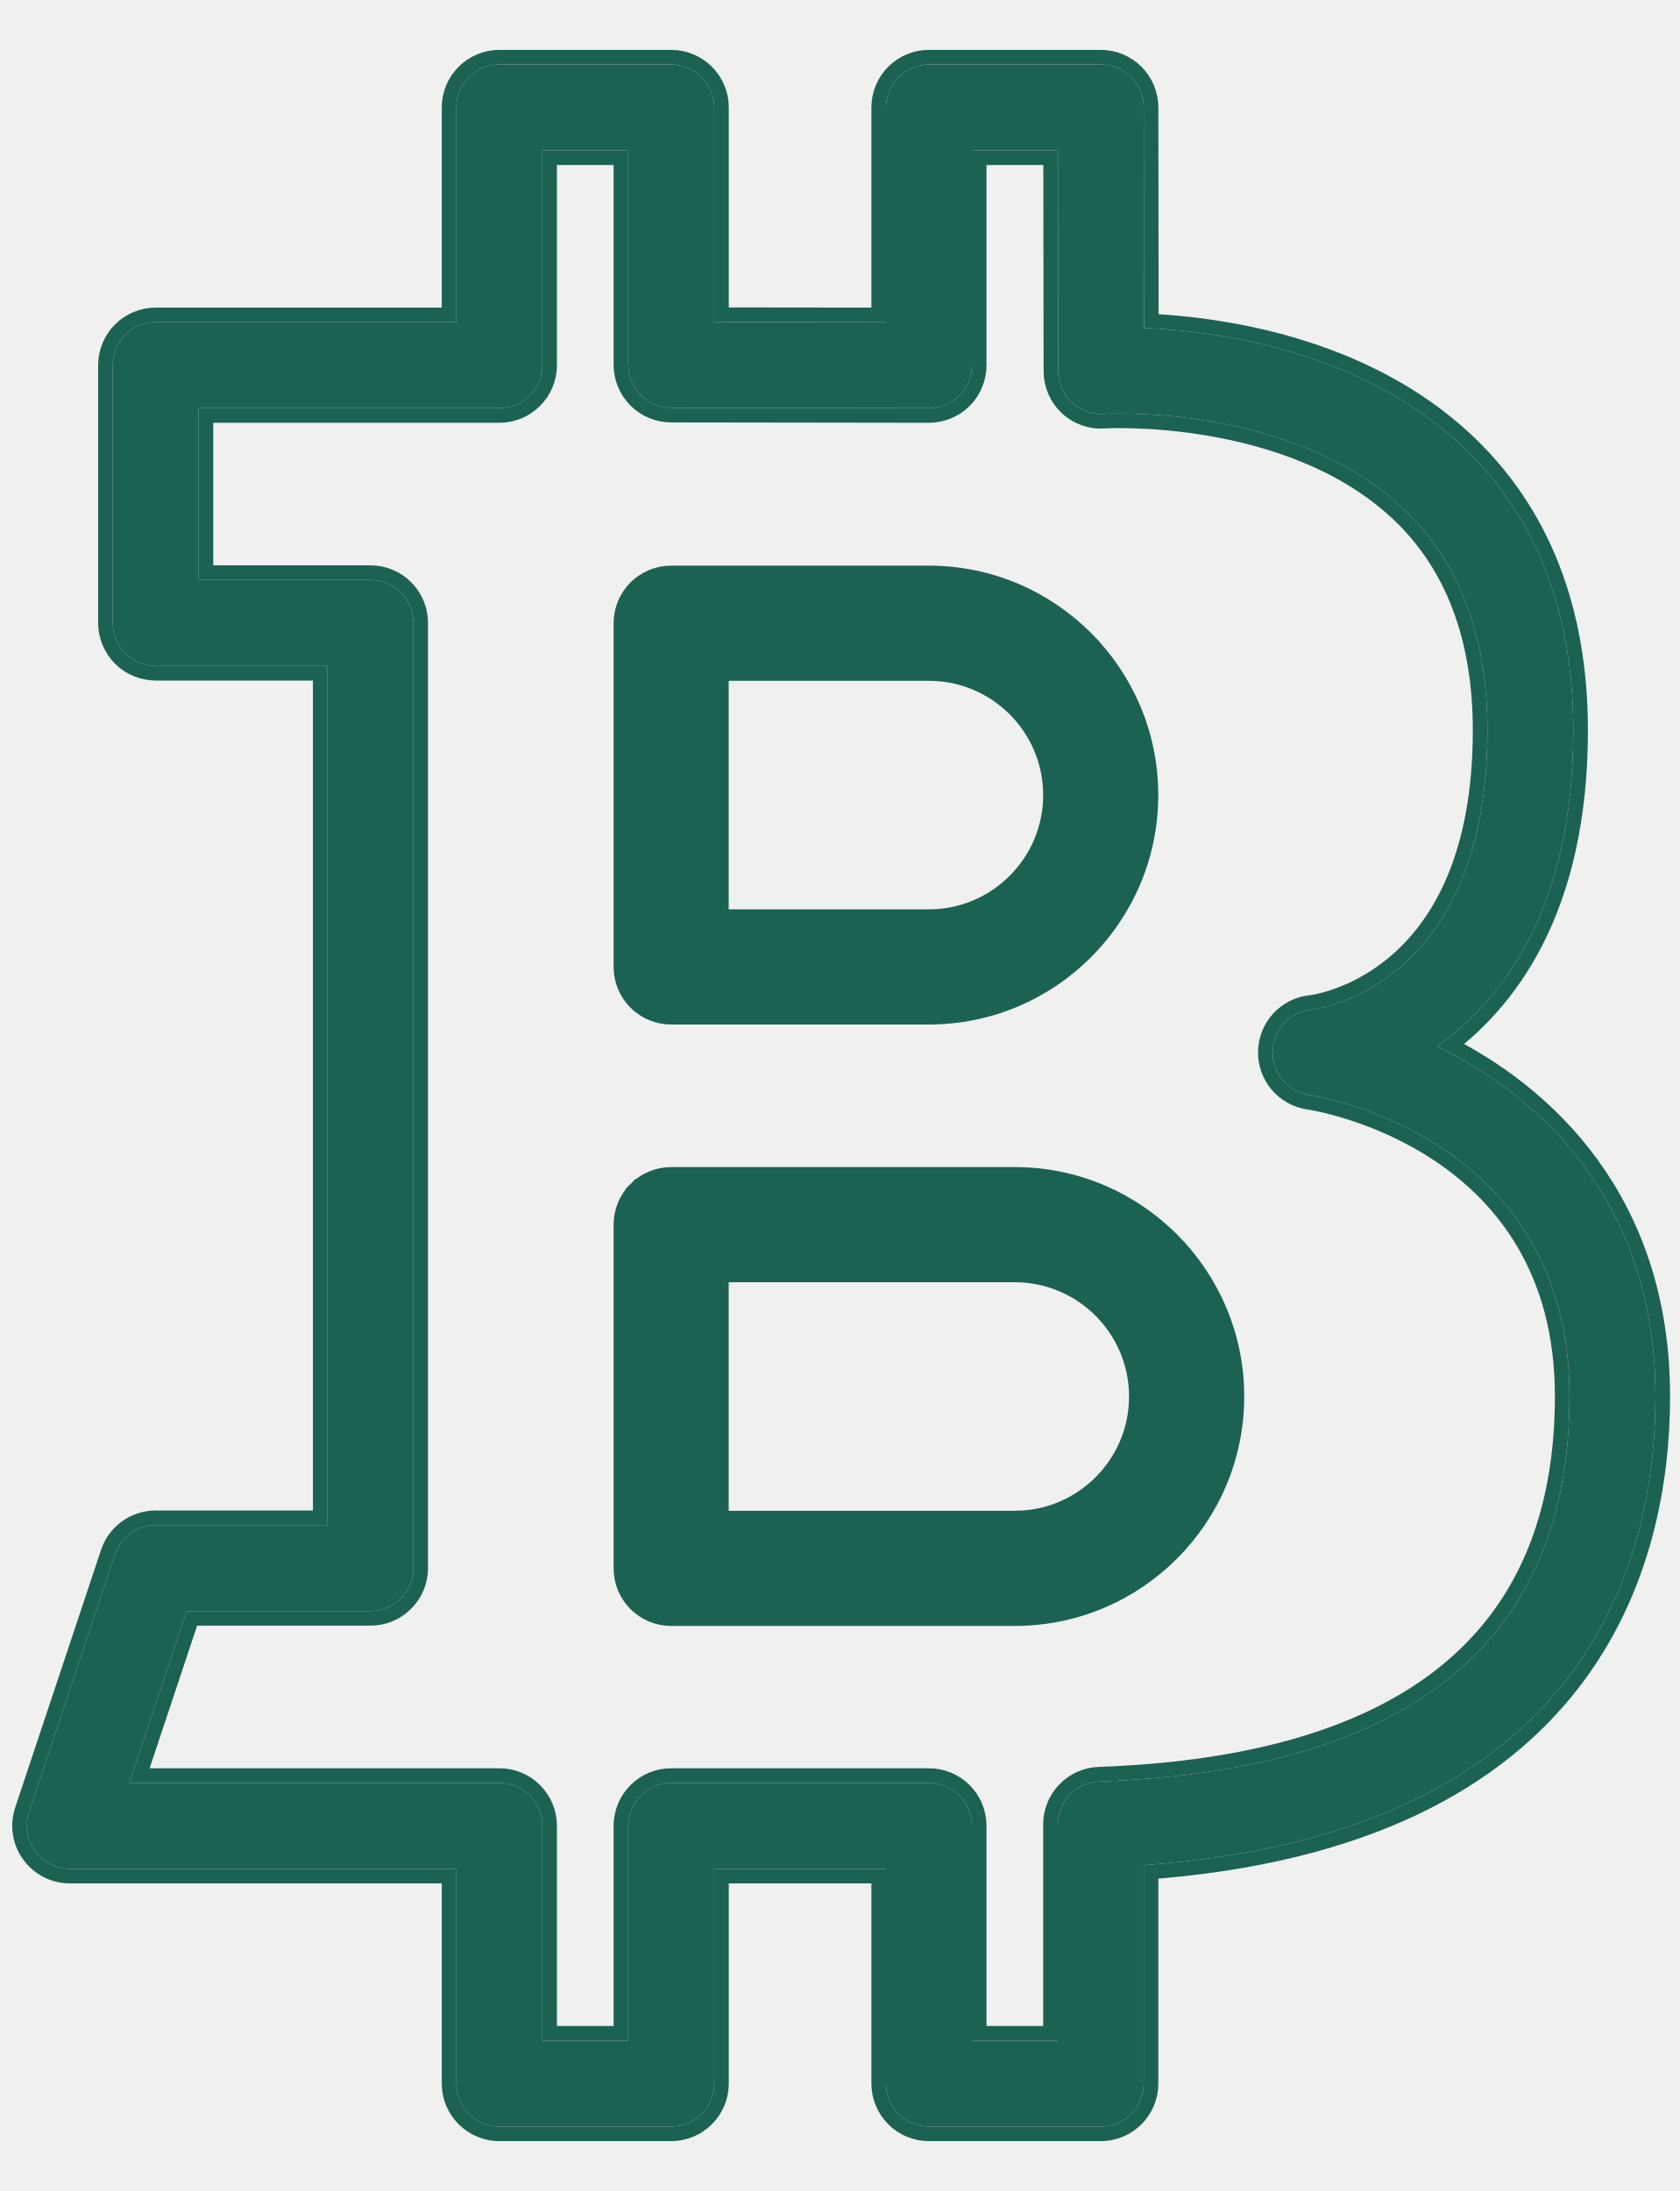
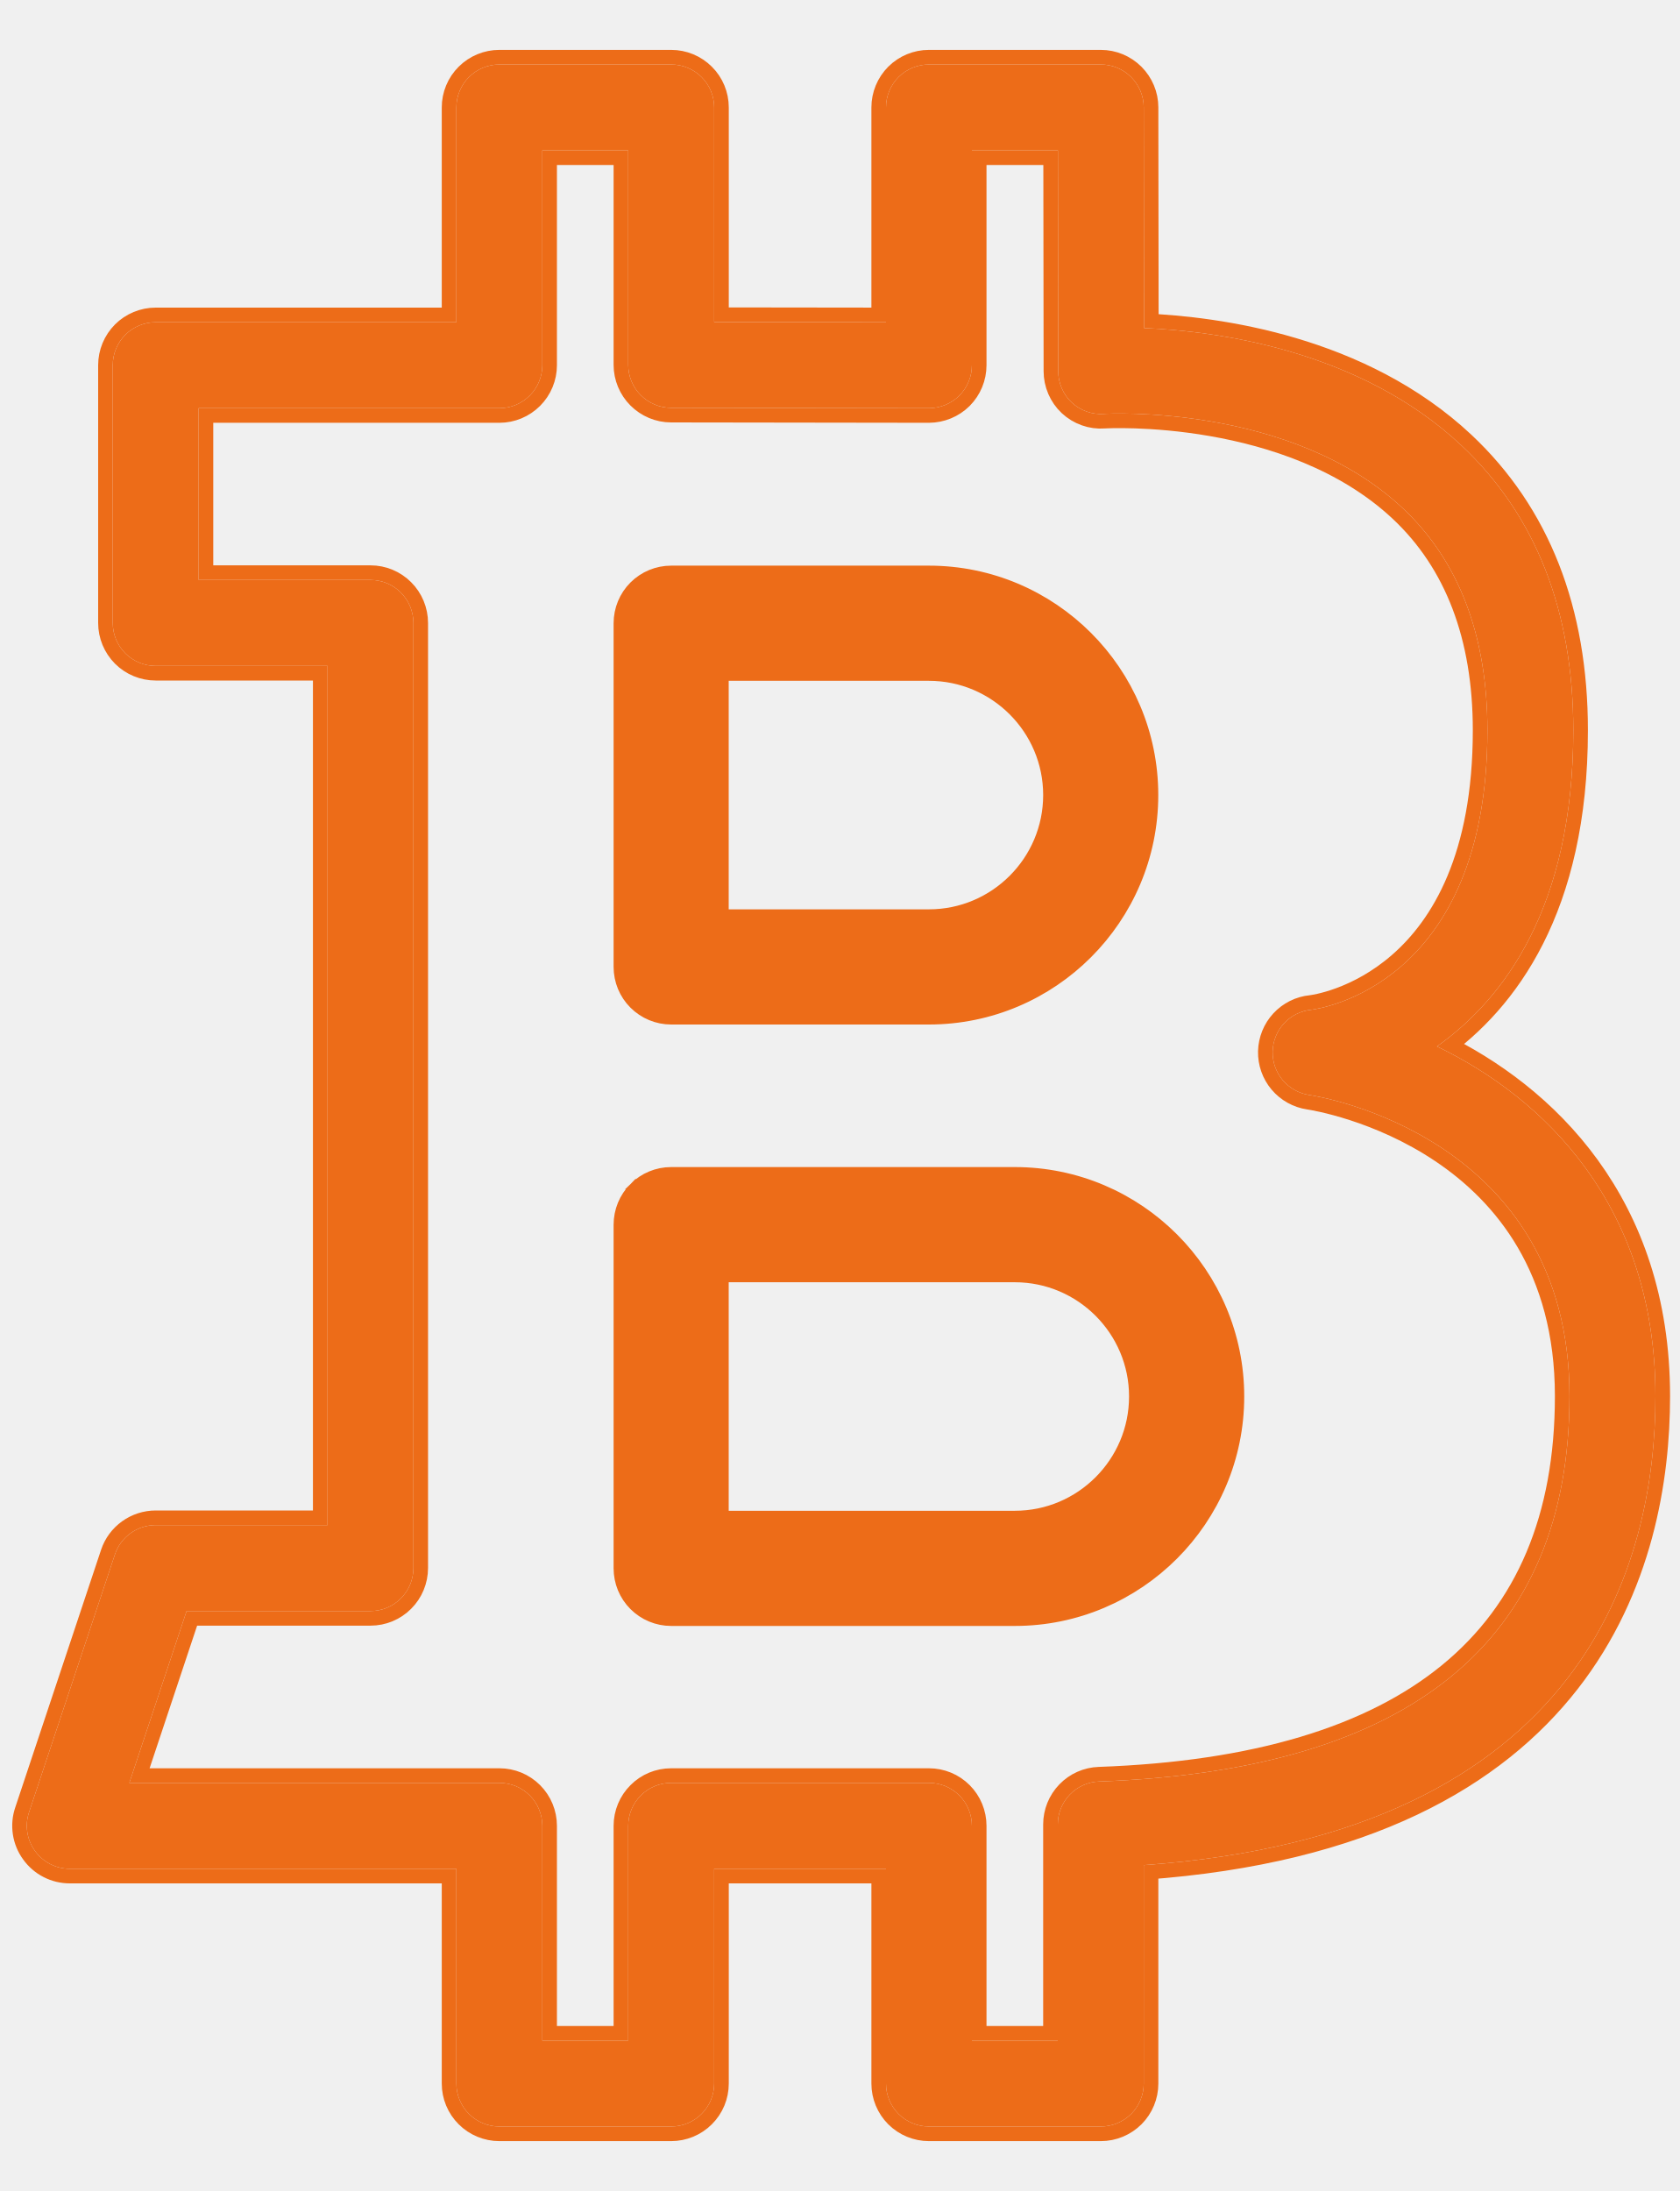
<svg xmlns="http://www.w3.org/2000/svg" width="23" height="30" viewBox="0 0 23 30" fill="none">
  <mask id="path-1-outside-1_10619_33780" maskUnits="userSpaceOnUse" x="-0.633" y="-0.117" width="24" height="30" fill="black">
    <rect fill="white" x="-0.633" y="-0.117" width="24" height="30" />
    <path d="M15.073 29.117H12.72C12.564 29.117 12.414 29.055 12.304 28.945C12.194 28.835 12.132 28.685 12.132 28.529V25.588H9.779V28.529C9.779 28.685 9.717 28.835 9.606 28.945C9.496 29.055 9.346 29.117 9.19 29.117H6.838C6.682 29.117 6.532 29.055 6.422 28.945C6.311 28.835 6.249 28.685 6.249 28.529V25.588H0.955C0.862 25.588 0.77 25.566 0.687 25.523C0.605 25.481 0.533 25.419 0.479 25.343C0.424 25.268 0.388 25.18 0.374 25.088C0.36 24.995 0.368 24.901 0.398 24.813L1.574 21.283C1.613 21.166 1.688 21.065 1.788 20.993C1.888 20.921 2.009 20.882 2.132 20.882H4.485V9.118H2.132C1.976 9.118 1.826 9.056 1.716 8.946C1.606 8.835 1.544 8.686 1.544 8.53V5C1.544 4.844 1.606 4.695 1.716 4.584C1.826 4.474 1.976 4.412 2.132 4.412H6.249V1.471C6.249 1.315 6.311 1.165 6.422 1.055C6.532 0.945 6.682 0.883 6.838 0.883H9.19C9.346 0.883 9.496 0.945 9.606 1.055C9.717 1.165 9.779 1.315 9.779 1.471V4.409L12.132 4.412V1.471C12.132 1.315 12.194 1.165 12.304 1.055C12.414 0.945 12.564 0.883 12.72 0.883H15.073C15.228 0.883 15.378 0.945 15.488 1.055C15.598 1.165 15.661 1.314 15.661 1.47L15.665 4.492C16.659 4.533 18.618 4.792 20.012 6.1C21.028 7.054 21.543 8.366 21.543 10C21.543 12.426 20.587 13.682 19.676 14.328C21.129 15.029 22.668 16.492 22.668 19.117C22.668 21.357 21.741 25.104 15.661 25.538V28.529C15.661 28.685 15.599 28.835 15.489 28.945C15.378 29.055 15.229 29.117 15.073 29.117ZM13.308 27.941H14.484V24.981C14.484 24.828 14.543 24.682 14.649 24.572C14.755 24.462 14.899 24.398 15.051 24.393C19.324 24.24 21.491 22.465 21.491 19.116C21.491 15.571 18.074 15.014 17.928 14.993C17.786 14.972 17.657 14.9 17.564 14.79C17.472 14.68 17.423 14.541 17.426 14.398C17.43 14.254 17.485 14.117 17.582 14.012C17.68 13.906 17.812 13.84 17.955 13.826C18.049 13.815 20.367 13.502 20.367 10C20.367 8.704 19.976 7.68 19.208 6.959C17.677 5.523 15.142 5.664 15.115 5.667C15.035 5.673 14.954 5.662 14.879 5.635C14.803 5.608 14.734 5.566 14.675 5.511C14.616 5.456 14.57 5.389 14.538 5.315C14.506 5.241 14.49 5.162 14.49 5.082L14.486 2.059H13.308V5C13.308 5.157 13.246 5.306 13.136 5.417C13.025 5.527 12.876 5.588 12.72 5.589L9.189 5.584C9.033 5.584 8.884 5.521 8.774 5.411C8.664 5.301 8.602 5.151 8.602 4.996V2.059H7.426V5C7.426 5.156 7.364 5.306 7.254 5.416C7.143 5.527 6.994 5.589 6.838 5.589H2.72V7.941H5.073C5.229 7.941 5.379 8.003 5.489 8.114C5.599 8.224 5.661 8.374 5.661 8.53V21.47C5.661 21.626 5.599 21.776 5.489 21.886C5.379 21.997 5.229 22.059 5.073 22.059H2.555L1.771 24.412H6.838C6.994 24.412 7.143 24.473 7.254 24.584C7.364 24.694 7.426 24.844 7.426 25V27.941H8.602V25C8.602 24.844 8.664 24.694 8.775 24.584C8.885 24.473 9.034 24.412 9.19 24.412H12.72C12.876 24.412 13.025 24.473 13.136 24.584C13.246 24.694 13.308 24.844 13.308 25V27.941Z" />
  </mask>
-   <path d="M15.073 29.117H12.72C12.564 29.117 12.414 29.055 12.304 28.945C12.194 28.835 12.132 28.685 12.132 28.529V25.588H9.779V28.529C9.779 28.685 9.717 28.835 9.606 28.945C9.496 29.055 9.346 29.117 9.19 29.117H6.838C6.682 29.117 6.532 29.055 6.422 28.945C6.311 28.835 6.249 28.685 6.249 28.529V25.588H0.955C0.862 25.588 0.77 25.566 0.687 25.523C0.605 25.481 0.533 25.419 0.479 25.343C0.424 25.268 0.388 25.18 0.374 25.088C0.36 24.995 0.368 24.901 0.398 24.813L1.574 21.283C1.613 21.166 1.688 21.065 1.788 20.993C1.888 20.921 2.009 20.882 2.132 20.882H4.485V9.118H2.132C1.976 9.118 1.826 9.056 1.716 8.946C1.606 8.835 1.544 8.686 1.544 8.53V5C1.544 4.844 1.606 4.695 1.716 4.584C1.826 4.474 1.976 4.412 2.132 4.412H6.249V1.471C6.249 1.315 6.311 1.165 6.422 1.055C6.532 0.945 6.682 0.883 6.838 0.883H9.19C9.346 0.883 9.496 0.945 9.606 1.055C9.717 1.165 9.779 1.315 9.779 1.471V4.409L12.132 4.412V1.471C12.132 1.315 12.194 1.165 12.304 1.055C12.414 0.945 12.564 0.883 12.72 0.883H15.073C15.228 0.883 15.378 0.945 15.488 1.055C15.598 1.165 15.661 1.314 15.661 1.47L15.665 4.492C16.659 4.533 18.618 4.792 20.012 6.1C21.028 7.054 21.543 8.366 21.543 10C21.543 12.426 20.587 13.682 19.676 14.328C21.129 15.029 22.668 16.492 22.668 19.117C22.668 21.357 21.741 25.104 15.661 25.538V28.529C15.661 28.685 15.599 28.835 15.489 28.945C15.378 29.055 15.229 29.117 15.073 29.117ZM13.308 27.941H14.484V24.981C14.484 24.828 14.543 24.682 14.649 24.572C14.755 24.462 14.899 24.398 15.051 24.393C19.324 24.24 21.491 22.465 21.491 19.116C21.491 15.571 18.074 15.014 17.928 14.993C17.786 14.972 17.657 14.9 17.564 14.79C17.472 14.68 17.423 14.541 17.426 14.398C17.43 14.254 17.485 14.117 17.582 14.012C17.68 13.906 17.812 13.84 17.955 13.826C18.049 13.815 20.367 13.502 20.367 10C20.367 8.704 19.976 7.68 19.208 6.959C17.677 5.523 15.142 5.664 15.115 5.667C15.035 5.673 14.954 5.662 14.879 5.635C14.803 5.608 14.734 5.566 14.675 5.511C14.616 5.456 14.57 5.389 14.538 5.315C14.506 5.241 14.49 5.162 14.49 5.082L14.486 2.059H13.308V5C13.308 5.157 13.246 5.306 13.136 5.417C13.025 5.527 12.876 5.588 12.72 5.589L9.189 5.584C9.033 5.584 8.884 5.521 8.774 5.411C8.664 5.301 8.602 5.151 8.602 4.996V2.059H7.426V5C7.426 5.156 7.364 5.306 7.254 5.416C7.143 5.527 6.994 5.589 6.838 5.589H2.72V7.941H5.073C5.229 7.941 5.379 8.003 5.489 8.114C5.599 8.224 5.661 8.374 5.661 8.53V21.47C5.661 21.626 5.599 21.776 5.489 21.886C5.379 21.997 5.229 22.059 5.073 22.059H2.555L1.771 24.412H6.838C6.994 24.412 7.143 24.473 7.254 24.584C7.364 24.694 7.426 24.844 7.426 25V27.941H8.602V25C8.602 24.844 8.664 24.694 8.775 24.584C8.885 24.473 9.034 24.412 9.19 24.412H12.72C12.876 24.412 13.025 24.473 13.136 24.584C13.246 24.694 13.308 24.844 13.308 25V27.941Z" fill="#1C6252" />
-   <path d="M15.073 29.117H12.72C12.564 29.117 12.414 29.055 12.304 28.945C12.194 28.835 12.132 28.685 12.132 28.529V25.588H9.779V28.529C9.779 28.685 9.717 28.835 9.606 28.945C9.496 29.055 9.346 29.117 9.19 29.117H6.838C6.682 29.117 6.532 29.055 6.422 28.945C6.311 28.835 6.249 28.685 6.249 28.529V25.588H0.955C0.862 25.588 0.77 25.566 0.687 25.523C0.605 25.481 0.533 25.419 0.479 25.343C0.424 25.268 0.388 25.18 0.374 25.088C0.36 24.995 0.368 24.901 0.398 24.813L1.574 21.283C1.613 21.166 1.688 21.065 1.788 20.993C1.888 20.921 2.009 20.882 2.132 20.882H4.485V9.118H2.132C1.976 9.118 1.826 9.056 1.716 8.946C1.606 8.835 1.544 8.686 1.544 8.53V5C1.544 4.844 1.606 4.695 1.716 4.584C1.826 4.474 1.976 4.412 2.132 4.412H6.249V1.471C6.249 1.315 6.311 1.165 6.422 1.055C6.532 0.945 6.682 0.883 6.838 0.883H9.19C9.346 0.883 9.496 0.945 9.606 1.055C9.717 1.165 9.779 1.315 9.779 1.471V4.409L12.132 4.412V1.471C12.132 1.315 12.194 1.165 12.304 1.055C12.414 0.945 12.564 0.883 12.72 0.883H15.073C15.228 0.883 15.378 0.945 15.488 1.055C15.598 1.165 15.661 1.314 15.661 1.47L15.665 4.492C16.659 4.533 18.618 4.792 20.012 6.1C21.028 7.054 21.543 8.366 21.543 10C21.543 12.426 20.587 13.682 19.676 14.328C21.129 15.029 22.668 16.492 22.668 19.117C22.668 21.357 21.741 25.104 15.661 25.538V28.529C15.661 28.685 15.599 28.835 15.489 28.945C15.378 29.055 15.229 29.117 15.073 29.117ZM13.308 27.941H14.484V24.981C14.484 24.828 14.543 24.682 14.649 24.572C14.755 24.462 14.899 24.398 15.051 24.393C19.324 24.24 21.491 22.465 21.491 19.116C21.491 15.571 18.074 15.014 17.928 14.993C17.786 14.972 17.657 14.9 17.564 14.79C17.472 14.68 17.423 14.541 17.426 14.398C17.43 14.254 17.485 14.117 17.582 14.012C17.68 13.906 17.812 13.84 17.955 13.826C18.049 13.815 20.367 13.502 20.367 10C20.367 8.704 19.976 7.68 19.208 6.959C17.677 5.523 15.142 5.664 15.115 5.667C15.035 5.673 14.954 5.662 14.879 5.635C14.803 5.608 14.734 5.566 14.675 5.511C14.616 5.456 14.57 5.389 14.538 5.315C14.506 5.241 14.49 5.162 14.49 5.082L14.486 2.059H13.308V5C13.308 5.157 13.246 5.306 13.136 5.417C13.025 5.527 12.876 5.588 12.72 5.589L9.189 5.584C9.033 5.584 8.884 5.521 8.774 5.411C8.664 5.301 8.602 5.151 8.602 4.996V2.059H7.426V5C7.426 5.156 7.364 5.306 7.254 5.416C7.143 5.527 6.994 5.589 6.838 5.589H2.72V7.941H5.073C5.229 7.941 5.379 8.003 5.489 8.114C5.599 8.224 5.661 8.374 5.661 8.53V21.47C5.661 21.626 5.599 21.776 5.489 21.886C5.379 21.997 5.229 22.059 5.073 22.059H2.555L1.771 24.412H6.838C6.994 24.412 7.143 24.473 7.254 24.584C7.364 24.694 7.426 24.844 7.426 25V27.941H8.602V25C8.602 24.844 8.664 24.694 8.775 24.584C8.885 24.473 9.034 24.412 9.19 24.412H12.72C12.876 24.412 13.025 24.473 13.136 24.584C13.246 24.694 13.308 24.844 13.308 25V27.941Z" stroke="#1C6252" stroke-width="0.4" mask="url(#path-1-outside-1_10619_33780)" />
-   <path d="M8.703 16.282L8.774 16.352L8.703 16.282C8.574 16.411 8.502 16.586 8.502 16.769V21.474C8.502 21.657 8.574 21.832 8.703 21.961C8.832 22.09 9.007 22.163 9.19 22.163H13.896C15.573 22.163 16.937 20.798 16.937 19.121C16.937 17.445 15.573 16.08 13.896 16.08H9.19C9.007 16.08 8.832 16.153 8.703 16.282ZM9.19 13.928H12.719C14.397 13.928 15.76 12.563 15.76 10.886C15.76 9.21 14.397 7.845 12.719 7.845H9.19C9.007 7.845 8.832 7.918 8.703 8.047C8.574 8.176 8.502 8.351 8.502 8.534V13.239C8.502 13.422 8.574 13.597 8.703 13.726C8.832 13.855 9.007 13.928 9.19 13.928ZM12.719 12.551H9.878V9.222H12.719C13.637 9.222 14.384 9.969 14.384 10.886C14.384 11.804 13.637 12.551 12.719 12.551ZM13.896 20.786H9.878V17.457H13.896C14.813 17.457 15.56 18.204 15.56 19.121C15.56 20.039 14.813 20.786 13.896 20.786Z" fill="#1C6252" stroke="#1C6252" stroke-width="0.2" />
+   <path d="M15.073 29.117H12.72C12.564 29.117 12.414 29.055 12.304 28.945C12.194 28.835 12.132 28.685 12.132 28.529V25.588H9.779V28.529C9.779 28.685 9.717 28.835 9.606 28.945C9.496 29.055 9.346 29.117 9.19 29.117H6.838C6.682 29.117 6.532 29.055 6.422 28.945C6.311 28.835 6.249 28.685 6.249 28.529V25.588H0.955C0.862 25.588 0.77 25.566 0.687 25.523C0.605 25.481 0.533 25.419 0.479 25.343C0.424 25.268 0.388 25.18 0.374 25.088C0.36 24.995 0.368 24.901 0.398 24.813L1.574 21.283C1.613 21.166 1.688 21.065 1.788 20.993C1.888 20.921 2.009 20.882 2.132 20.882H4.485V9.118H2.132C1.976 9.118 1.826 9.056 1.716 8.946C1.606 8.835 1.544 8.686 1.544 8.53V5C1.544 4.844 1.606 4.695 1.716 4.584C1.826 4.474 1.976 4.412 2.132 4.412H6.249V1.471C6.249 1.315 6.311 1.165 6.422 1.055C6.532 0.945 6.682 0.883 6.838 0.883H9.19C9.346 0.883 9.496 0.945 9.606 1.055C9.717 1.165 9.779 1.315 9.779 1.471V4.409L12.132 4.412V1.471C12.132 1.315 12.194 1.165 12.304 1.055C12.414 0.945 12.564 0.883 12.72 0.883H15.073C15.228 0.883 15.378 0.945 15.488 1.055C15.598 1.165 15.661 1.314 15.661 1.47L15.665 4.492C16.659 4.533 18.618 4.792 20.012 6.1C21.028 7.054 21.543 8.366 21.543 10C21.543 12.426 20.587 13.682 19.676 14.328C21.129 15.029 22.668 16.492 22.668 19.117C22.668 21.357 21.741 25.104 15.661 25.538V28.529C15.661 28.685 15.599 28.835 15.489 28.945C15.378 29.055 15.229 29.117 15.073 29.117ZM13.308 27.941H14.484V24.981C14.484 24.828 14.543 24.682 14.649 24.572C14.755 24.462 14.899 24.398 15.051 24.393C19.324 24.24 21.491 22.465 21.491 19.116C21.491 15.571 18.074 15.014 17.928 14.993C17.786 14.972 17.657 14.9 17.564 14.79C17.472 14.68 17.423 14.541 17.426 14.398C17.43 14.254 17.485 14.117 17.582 14.012C17.68 13.906 17.812 13.84 17.955 13.826C18.049 13.815 20.367 13.502 20.367 10C20.367 8.704 19.976 7.68 19.208 6.959C17.677 5.523 15.142 5.664 15.115 5.667C15.035 5.673 14.954 5.662 14.879 5.635C14.803 5.608 14.734 5.566 14.675 5.511C14.616 5.456 14.57 5.389 14.538 5.315C14.506 5.241 14.49 5.162 14.49 5.082L14.486 2.059H13.308V5C13.308 5.157 13.246 5.306 13.136 5.417C13.025 5.527 12.876 5.588 12.72 5.589L9.189 5.584C9.033 5.584 8.884 5.521 8.774 5.411C8.664 5.301 8.602 5.151 8.602 4.996V2.059H7.426V5C7.426 5.156 7.364 5.306 7.254 5.416C7.143 5.527 6.994 5.589 6.838 5.589H2.72V7.941H5.073C5.229 7.941 5.379 8.003 5.489 8.114C5.599 8.224 5.661 8.374 5.661 8.53V21.47C5.661 21.626 5.599 21.776 5.489 21.886C5.379 21.997 5.229 22.059 5.073 22.059H2.555L1.771 24.412H6.838C6.994 24.412 7.143 24.473 7.254 24.584C7.364 24.694 7.426 24.844 7.426 25V27.941H8.602V25C8.602 24.844 8.664 24.694 8.775 24.584C8.885 24.473 9.034 24.412 9.19 24.412H12.72C12.876 24.412 13.025 24.473 13.136 24.584C13.246 24.694 13.308 24.844 13.308 25V27.941Z" fill="#ED6C18" />
+   <path d="M15.073 29.117H12.72C12.564 29.117 12.414 29.055 12.304 28.945C12.194 28.835 12.132 28.685 12.132 28.529V25.588H9.779V28.529C9.779 28.685 9.717 28.835 9.606 28.945C9.496 29.055 9.346 29.117 9.19 29.117H6.838C6.682 29.117 6.532 29.055 6.422 28.945C6.311 28.835 6.249 28.685 6.249 28.529V25.588H0.955C0.862 25.588 0.77 25.566 0.687 25.523C0.605 25.481 0.533 25.419 0.479 25.343C0.424 25.268 0.388 25.18 0.374 25.088C0.36 24.995 0.368 24.901 0.398 24.813L1.574 21.283C1.613 21.166 1.688 21.065 1.788 20.993C1.888 20.921 2.009 20.882 2.132 20.882H4.485V9.118H2.132C1.976 9.118 1.826 9.056 1.716 8.946C1.606 8.835 1.544 8.686 1.544 8.53V5C1.544 4.844 1.606 4.695 1.716 4.584C1.826 4.474 1.976 4.412 2.132 4.412H6.249V1.471C6.249 1.315 6.311 1.165 6.422 1.055C6.532 0.945 6.682 0.883 6.838 0.883H9.19C9.346 0.883 9.496 0.945 9.606 1.055C9.717 1.165 9.779 1.315 9.779 1.471V4.409L12.132 4.412V1.471C12.132 1.315 12.194 1.165 12.304 1.055C12.414 0.945 12.564 0.883 12.72 0.883H15.073C15.228 0.883 15.378 0.945 15.488 1.055C15.598 1.165 15.661 1.314 15.661 1.47L15.665 4.492C16.659 4.533 18.618 4.792 20.012 6.1C21.028 7.054 21.543 8.366 21.543 10C21.543 12.426 20.587 13.682 19.676 14.328C21.129 15.029 22.668 16.492 22.668 19.117C22.668 21.357 21.741 25.104 15.661 25.538V28.529C15.661 28.685 15.599 28.835 15.489 28.945C15.378 29.055 15.229 29.117 15.073 29.117ZM13.308 27.941H14.484V24.981C14.484 24.828 14.543 24.682 14.649 24.572C14.755 24.462 14.899 24.398 15.051 24.393C19.324 24.24 21.491 22.465 21.491 19.116C21.491 15.571 18.074 15.014 17.928 14.993C17.786 14.972 17.657 14.9 17.564 14.79C17.472 14.68 17.423 14.541 17.426 14.398C17.43 14.254 17.485 14.117 17.582 14.012C17.68 13.906 17.812 13.84 17.955 13.826C18.049 13.815 20.367 13.502 20.367 10C20.367 8.704 19.976 7.68 19.208 6.959C17.677 5.523 15.142 5.664 15.115 5.667C15.035 5.673 14.954 5.662 14.879 5.635C14.803 5.608 14.734 5.566 14.675 5.511C14.616 5.456 14.57 5.389 14.538 5.315C14.506 5.241 14.49 5.162 14.49 5.082L14.486 2.059H13.308V5C13.308 5.157 13.246 5.306 13.136 5.417C13.025 5.527 12.876 5.588 12.72 5.589L9.189 5.584C9.033 5.584 8.884 5.521 8.774 5.411C8.664 5.301 8.602 5.151 8.602 4.996V2.059H7.426V5C7.426 5.156 7.364 5.306 7.254 5.416C7.143 5.527 6.994 5.589 6.838 5.589H2.72V7.941H5.073C5.229 7.941 5.379 8.003 5.489 8.114C5.599 8.224 5.661 8.374 5.661 8.53V21.47C5.661 21.626 5.599 21.776 5.489 21.886C5.379 21.997 5.229 22.059 5.073 22.059H2.555L1.771 24.412H6.838C6.994 24.412 7.143 24.473 7.254 24.584C7.364 24.694 7.426 24.844 7.426 25V27.941H8.602V25C8.602 24.844 8.664 24.694 8.775 24.584C8.885 24.473 9.034 24.412 9.19 24.412H12.72C12.876 24.412 13.025 24.473 13.136 24.584C13.246 24.694 13.308 24.844 13.308 25V27.941Z" stroke="#ED6C18" stroke-width="0.4" mask="url(#path-1-outside-1_10619_33780)" />
+   <path d="M8.703 16.282L8.774 16.352L8.703 16.282C8.574 16.411 8.502 16.586 8.502 16.769V21.474C8.502 21.657 8.574 21.832 8.703 21.961C8.832 22.09 9.007 22.163 9.19 22.163H13.896C15.573 22.163 16.937 20.798 16.937 19.121C16.937 17.445 15.573 16.08 13.896 16.08H9.19C9.007 16.08 8.832 16.153 8.703 16.282ZM9.19 13.928H12.719C14.397 13.928 15.76 12.563 15.76 10.886C15.76 9.21 14.397 7.845 12.719 7.845H9.19C9.007 7.845 8.832 7.918 8.703 8.047C8.574 8.176 8.502 8.351 8.502 8.534V13.239C8.502 13.422 8.574 13.597 8.703 13.726C8.832 13.855 9.007 13.928 9.19 13.928ZM12.719 12.551H9.878V9.222H12.719C13.637 9.222 14.384 9.969 14.384 10.886C14.384 11.804 13.637 12.551 12.719 12.551ZM13.896 20.786H9.878V17.457H13.896C14.813 17.457 15.56 18.204 15.56 19.121C15.56 20.039 14.813 20.786 13.896 20.786Z" fill="#ED6C18" stroke="#ED6C18" stroke-width="0.2" />
</svg>
